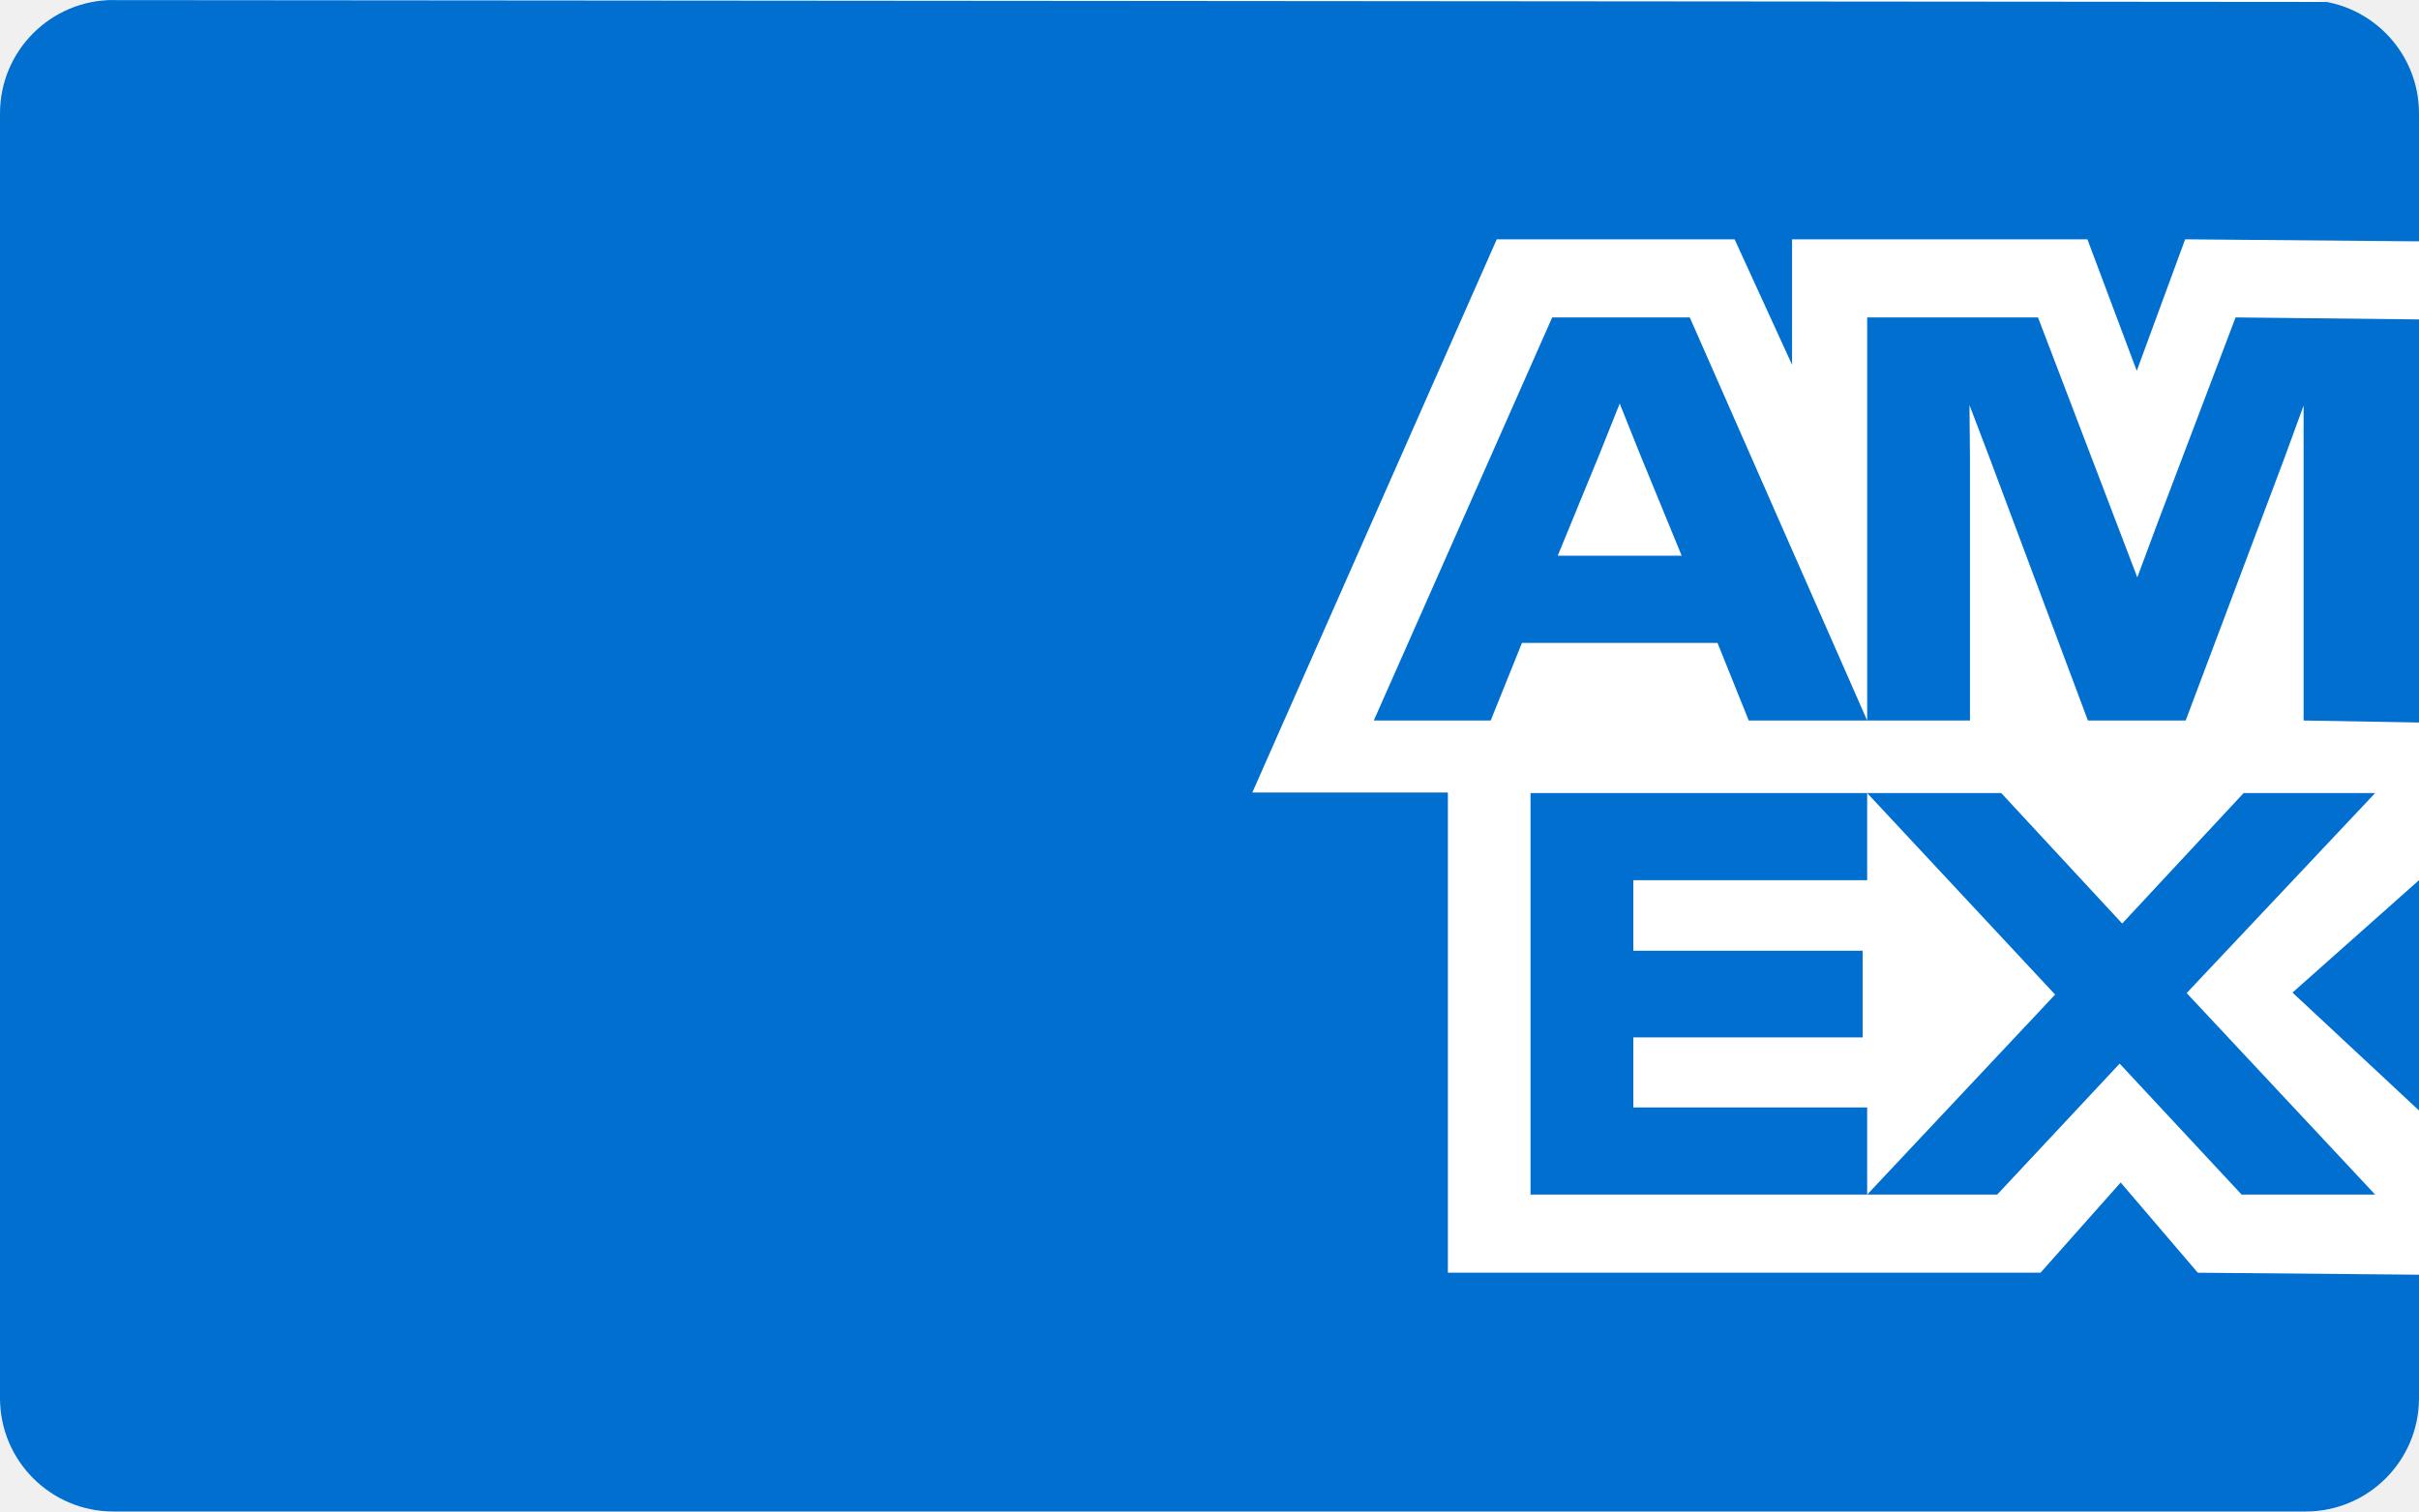
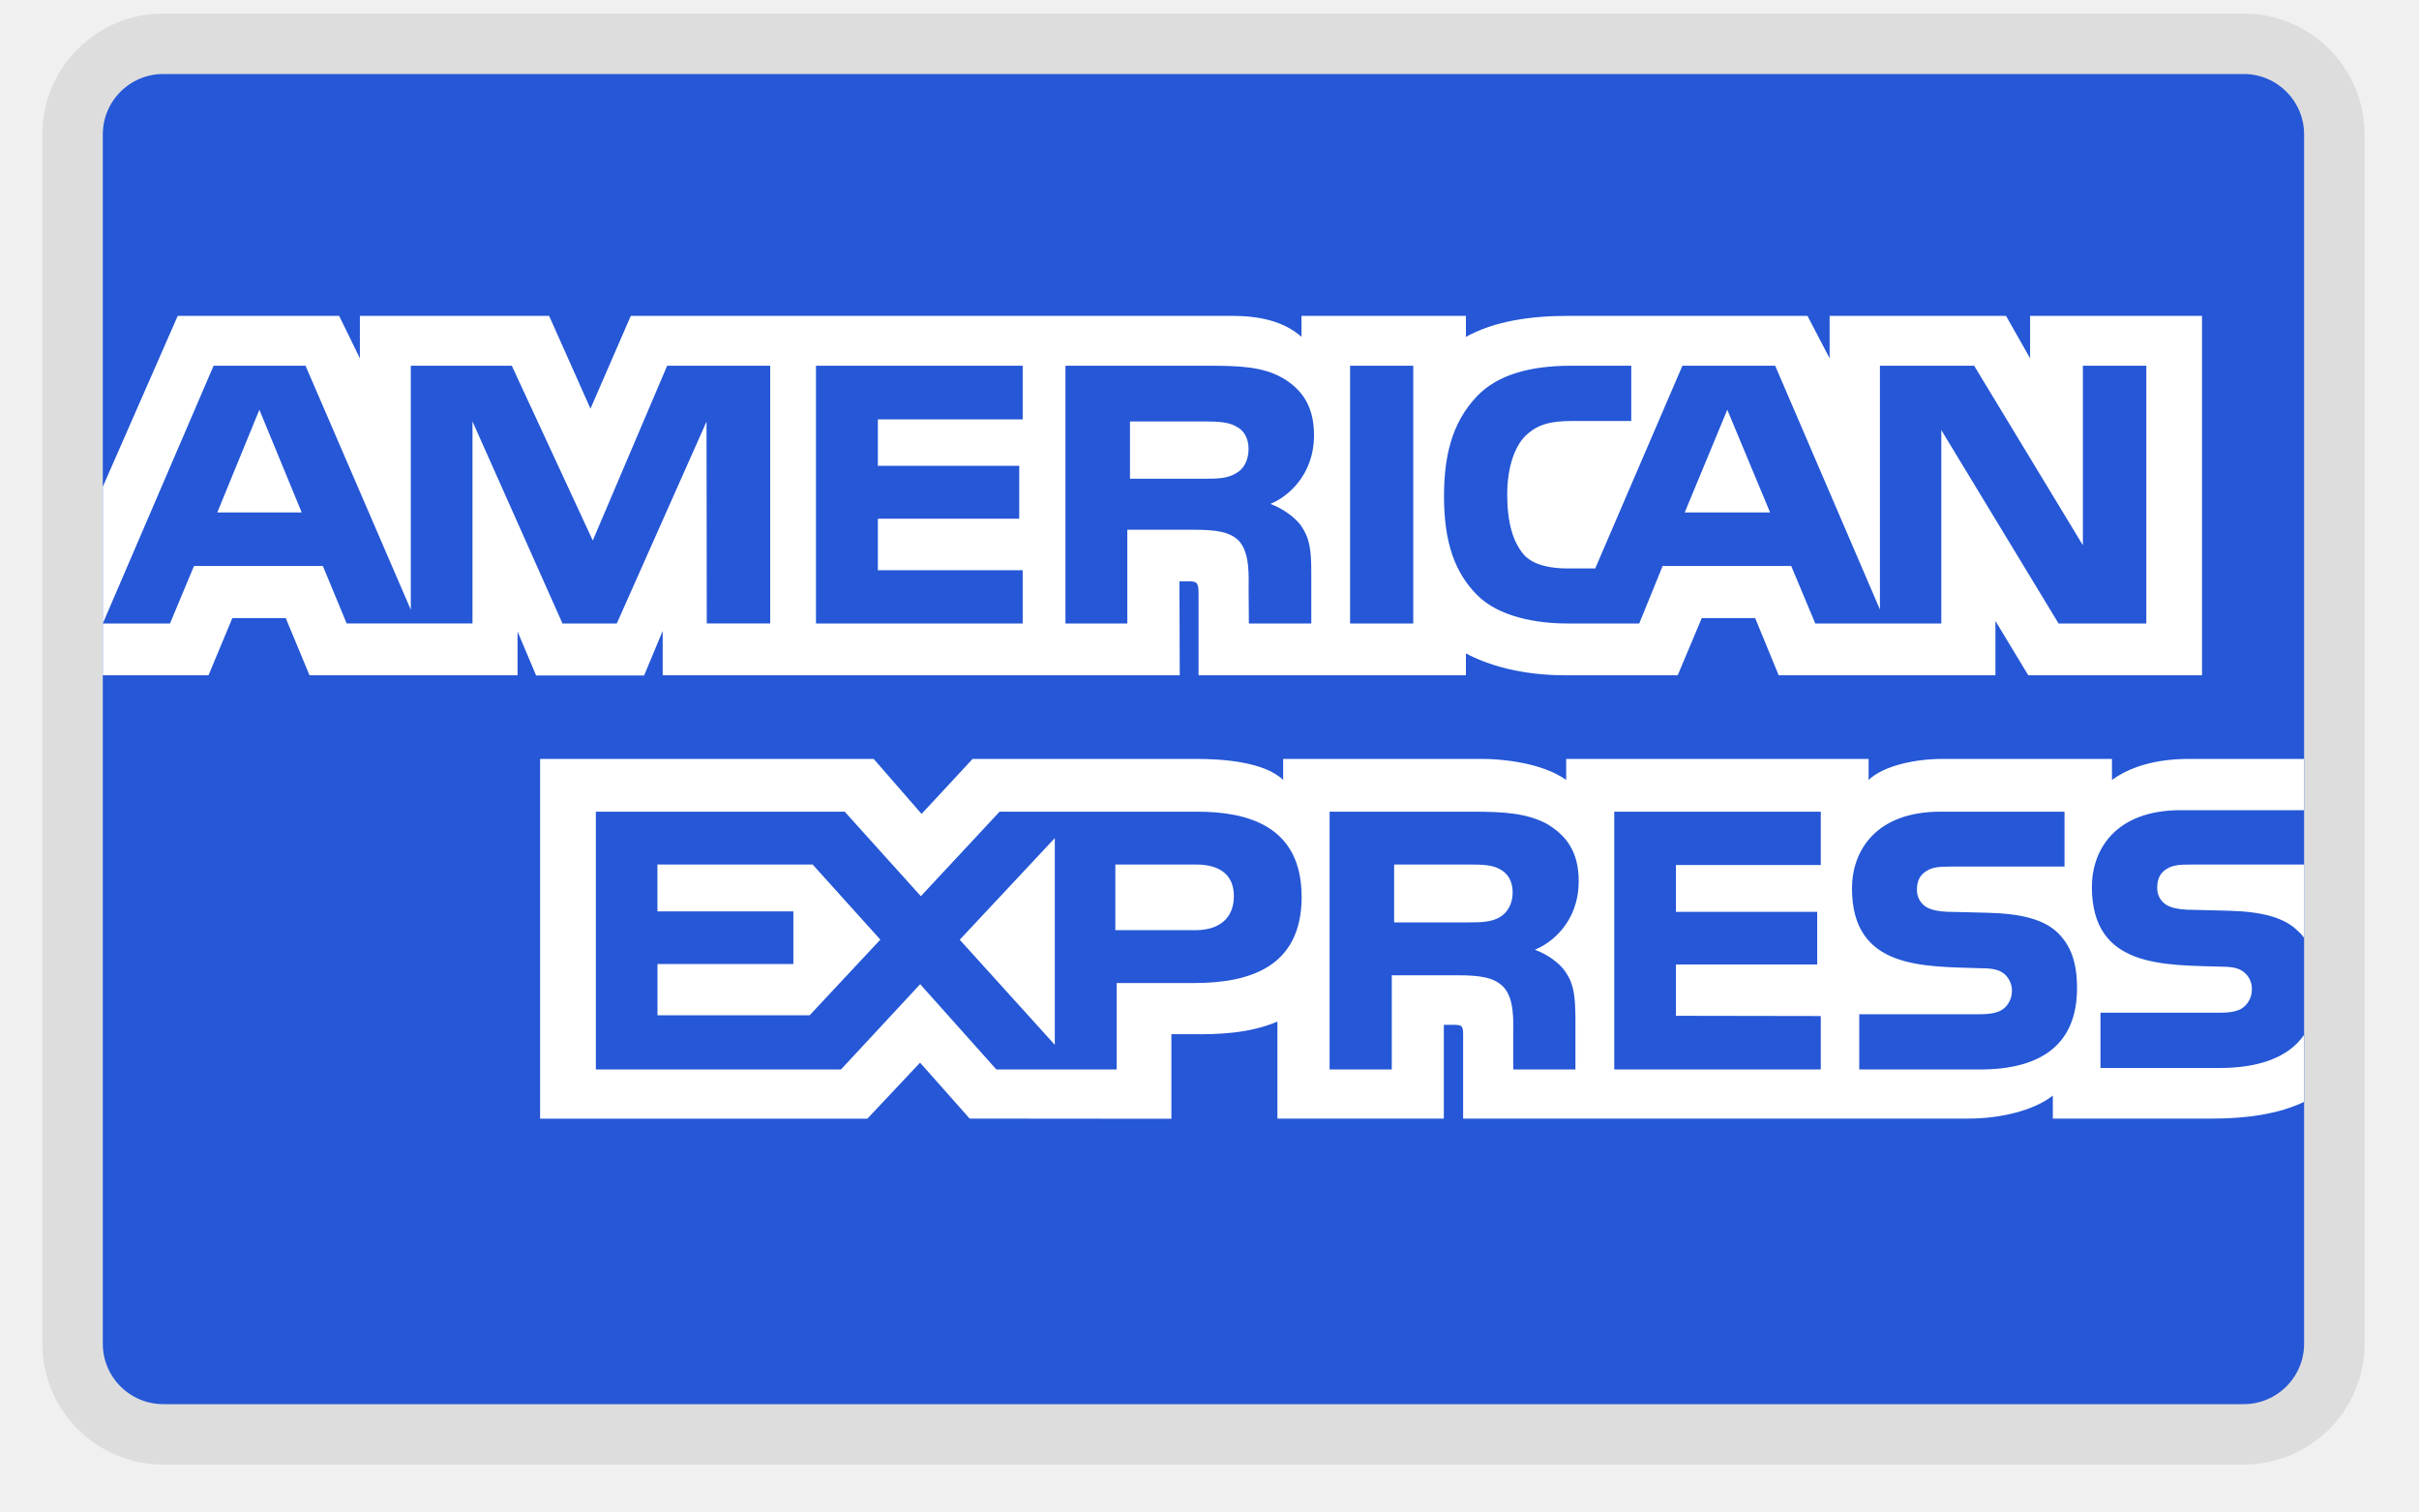
- <svg xmlns="http://www.w3.org/2000/svg" width="64" height="40" viewBox="0 0 64 40" fill="none">
-   <g clip-path="url(#clip0_7623_49052)">
-     <rect width="64" height="40" rx="3" fill="white" />
-     <path d="M56.533 9.813L57.813 6.333L64 6.387V0.053L0 0V40L64 40.053V33.733L58.147 33.68L56.107 31.293L53.987 33.68H38.307V20.973H33.133L39.6 6.333H45.893L47.413 9.653V6.333H55.227L56.533 9.813ZM52.12 12.12L52.107 10.72L52.64 12.12L55.24 19.067H57.827L60.44 12.12L60.947 10.733V19.067L64 19.12V8.453L59.147 8.4L57.093 13.813L56.547 15.28L55.987 13.813L53.92 8.4H49.4V19.067H52.12V12.12ZM46.267 19.067H49.4L44.707 8.4H41.067L36.347 19.067H39.44L40.267 17.013H45.44L46.267 19.067ZM42.32 12.013L42.853 10.68L43.387 12.013L44.493 14.707H41.213L42.32 12.013ZM40.493 20.987V31.613H49.4V29.307H43.213V27.453H49.28V25.16H43.213V23.293H49.4V20.987H40.493ZM59.307 31.613H62.84L57.853 26.28L62.84 20.987H59.36L56.147 24.44L52.947 20.987H49.4L54.373 26.32L49.4 31.613H52.84L56.08 28.147L59.307 31.613ZM60.653 26.267L64 29.387V23.293L60.653 26.267Z" fill="#006FCF" />
-   </g>
-   <defs>
-     <clipPath id="clip0_7623_49052">
-       <rect width="64" height="40" rx="3" fill="white" />
-     </clipPath>
-   </defs>
+ <svg xmlns="http://www.w3.org/2000/svg" width="64" height="40" viewBox="0 0 39 25" fill="none">
+   <rect x="0.7" y="0.724" width="37.4" height="23" rx="1.5" fill="#2557D6" />
+   <rect x="0.7" y="0.724" width="37.4" height="23" rx="1.5" stroke="#DDDDDD" />
+   <path fill-rule="evenodd" clip-rule="evenodd" d="M1.2 11.169H2.948L3.342 10.223H4.225L4.618 11.169H8.058V10.445L8.365 11.172H10.151L10.458 10.435V11.169H19.008L19.003 9.615H19.169C19.285 9.619 19.319 9.629 19.319 9.82V11.169H23.74V10.807C24.097 10.998 24.651 11.169 25.381 11.169H27.242L27.64 10.223H28.523L28.912 11.169H32.496V10.27L33.039 11.169H35.912V5.224H33.069V5.926L32.671 5.224H29.754V5.926L29.388 5.224H25.447C24.788 5.224 24.208 5.315 23.74 5.571V5.224H21.021V5.571C20.723 5.308 20.317 5.224 19.865 5.224H9.931L9.264 6.759L8.58 5.224H5.451V5.926L5.108 5.224H2.439L1.2 8.05V11.169ZM12.236 10.311H11.187L11.183 6.973L9.699 10.312H8.801L7.313 6.97V10.311H5.232L4.839 9.361H2.708L2.311 10.312H1.2L3.032 6.049H4.552L6.293 10.085V6.049H7.963L9.302 8.94L10.532 6.049H12.236V10.311H12.236ZM4.489 8.476L3.789 6.777L3.093 8.476H4.489V8.476ZM16.411 10.312H12.993V6.049H16.411V6.937H14.016V7.705H16.354V8.579H14.016V9.431H16.411V10.312ZM21.228 7.197C21.228 7.876 20.772 8.228 20.507 8.334C20.731 8.418 20.922 8.568 21.013 8.693C21.158 8.904 21.183 9.094 21.183 9.474V10.312H20.151L20.147 9.775C20.147 9.518 20.171 9.149 19.985 8.944C19.835 8.794 19.608 8.762 19.239 8.762H18.141V10.312H17.118V6.049H19.471C19.994 6.049 20.38 6.063 20.711 6.253C21.034 6.444 21.228 6.722 21.228 7.197ZM19.934 7.83C19.794 7.915 19.628 7.918 19.428 7.918H18.185V6.971H19.445C19.624 6.971 19.81 6.979 19.931 7.048C20.064 7.11 20.146 7.242 20.146 7.425C20.146 7.611 20.067 7.761 19.934 7.83ZM22.869 10.312H21.825V6.049H22.869V10.312H22.869ZM34.99 10.312H33.54L31.601 7.113V10.312H29.517L29.119 9.361H26.993L26.606 10.312H25.409C24.911 10.312 24.282 10.203 23.925 9.841C23.565 9.479 23.378 8.988 23.378 8.213C23.378 7.581 23.49 7.003 23.93 6.546C24.261 6.206 24.779 6.049 25.484 6.049H26.474V6.963H25.505C25.131 6.963 24.921 7.018 24.718 7.215C24.543 7.395 24.423 7.734 24.423 8.181C24.423 8.637 24.515 8.967 24.705 9.182C24.863 9.35 25.148 9.402 25.418 9.402H25.878L27.32 6.049H28.854L30.586 10.081V6.049H32.144L33.942 9.018V6.049H34.991V10.312H34.99ZM28.77 8.476L28.062 6.777L27.358 8.476H28.77ZM37.598 17.119C37.349 17.481 36.865 17.664 36.209 17.664H34.233V16.75H36.201C36.396 16.75 36.533 16.724 36.615 16.644C36.654 16.609 36.684 16.566 36.705 16.518C36.726 16.47 36.737 16.418 36.736 16.366C36.738 16.312 36.728 16.259 36.706 16.21C36.685 16.162 36.652 16.118 36.611 16.084C36.537 16.019 36.429 15.989 36.251 15.989C35.289 15.957 34.091 16.019 34.091 14.669C34.091 14.051 34.485 13.4 35.559 13.4H37.598V12.552H35.703C35.132 12.552 34.717 12.688 34.423 12.9V12.552H31.622C31.174 12.552 30.648 12.662 30.399 12.9V12.552H25.398V12.9C25 12.614 24.327 12.552 24.018 12.552H20.718V12.9C20.403 12.596 19.703 12.552 19.276 12.552H15.583L14.739 13.462L13.947 12.552H8.431V18.502H13.843L14.714 17.576L15.534 18.501L18.87 18.504V17.105H19.198C19.64 17.111 20.163 17.094 20.623 16.896V18.501H23.375V16.95H23.508C23.677 16.95 23.694 16.957 23.694 17.125V18.501H32.052C32.583 18.501 33.138 18.365 33.445 18.12V18.501H36.097C36.648 18.501 37.187 18.423 37.597 18.226V17.118L37.598 17.119ZM21.024 14.83C21.024 16.014 20.136 16.259 19.241 16.259H17.965V17.689H15.976L14.716 16.278L13.406 17.689H9.353V13.425H13.468L14.727 14.823L16.029 13.425H19.299C20.111 13.425 21.023 13.649 21.023 14.83H21.024ZM12.888 16.793H10.372V15.944H12.619V15.074H10.371V14.299H12.938L14.057 15.541L12.888 16.793ZM16.942 17.281L15.37 15.543L16.942 13.862V17.281ZM19.265 15.385H17.943V14.299H19.277C19.646 14.299 19.903 14.449 19.903 14.822C19.903 15.19 19.658 15.385 19.265 15.385ZM26.193 13.425H29.608V14.307H27.212V15.082H29.549V15.952H27.212V16.801L29.608 16.805V17.689H26.193V13.425ZM24.88 15.708C25.108 15.791 25.294 15.941 25.381 16.066C25.526 16.274 25.547 16.468 25.551 16.844V17.689H24.523V17.156C24.523 16.899 24.548 16.52 24.358 16.321C24.208 16.168 23.981 16.131 23.607 16.131H22.514V17.689H21.486V13.425H23.848C24.366 13.425 24.743 13.448 25.079 13.626C25.402 13.82 25.605 14.087 25.605 14.573C25.605 15.254 25.149 15.601 24.88 15.708ZM24.302 15.169C24.165 15.25 23.996 15.256 23.796 15.256H22.553V14.299H23.813C23.995 14.299 24.177 14.303 24.302 14.376C24.434 14.445 24.513 14.577 24.513 14.759C24.513 14.942 24.434 15.089 24.302 15.169ZM33.539 15.44C33.738 15.646 33.845 15.905 33.845 16.344C33.845 17.261 33.27 17.689 32.238 17.689H30.244V16.775H32.23C32.424 16.775 32.562 16.749 32.648 16.669C32.686 16.634 32.717 16.591 32.737 16.543C32.758 16.495 32.769 16.443 32.769 16.391C32.77 16.338 32.759 16.285 32.737 16.236C32.716 16.188 32.684 16.144 32.644 16.109C32.566 16.044 32.458 16.015 32.279 16.015C31.322 15.982 30.124 16.044 30.124 14.694C30.124 14.076 30.514 13.425 31.587 13.425H33.638V14.333H31.761C31.575 14.333 31.454 14.34 31.351 14.409C31.239 14.479 31.198 14.581 31.198 14.717C31.196 14.787 31.217 14.855 31.257 14.912C31.297 14.97 31.355 15.012 31.421 15.034C31.53 15.072 31.646 15.083 31.819 15.083L32.371 15.097C32.926 15.111 33.307 15.207 33.539 15.44ZM37.6 14.299H35.735C35.549 14.299 35.425 14.306 35.321 14.376C35.213 14.445 35.171 14.547 35.171 14.683C35.169 14.753 35.189 14.822 35.23 14.879C35.27 14.936 35.328 14.979 35.395 15C35.503 15.038 35.619 15.049 35.789 15.049L36.344 15.063C36.903 15.077 37.277 15.173 37.505 15.406C37.546 15.439 37.571 15.475 37.6 15.512V14.299Z" fill="white" />
</svg>
